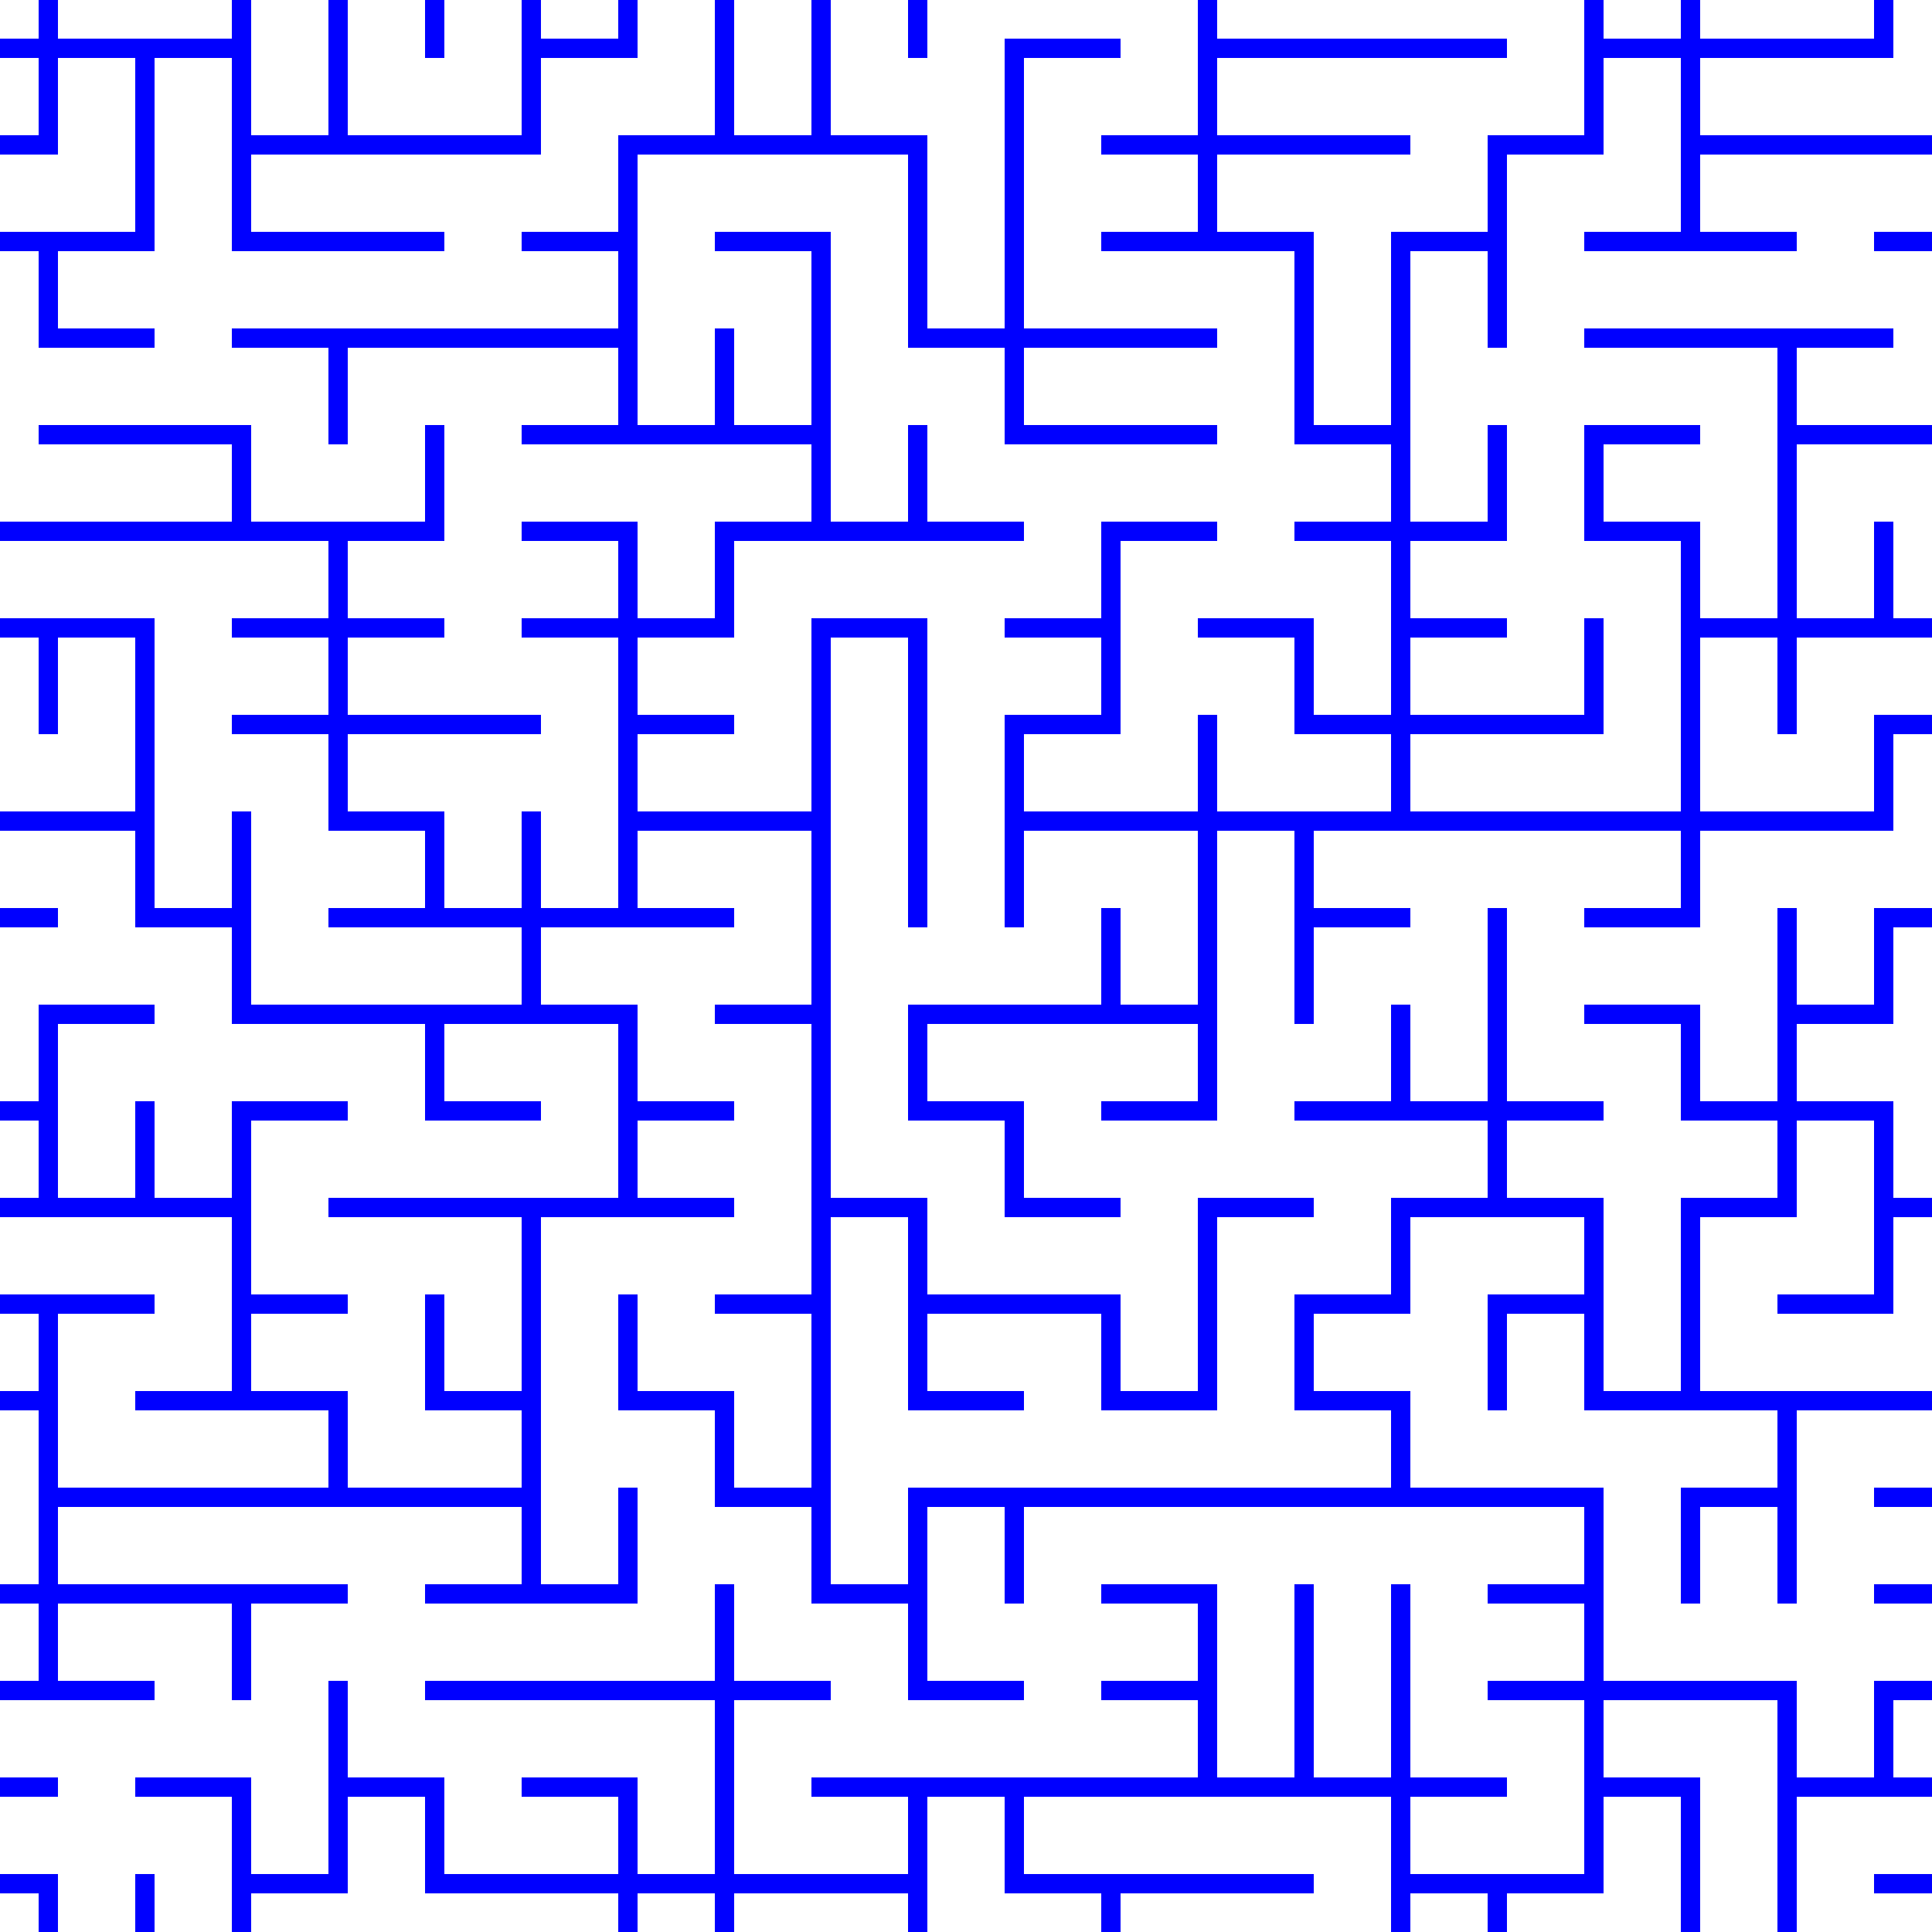
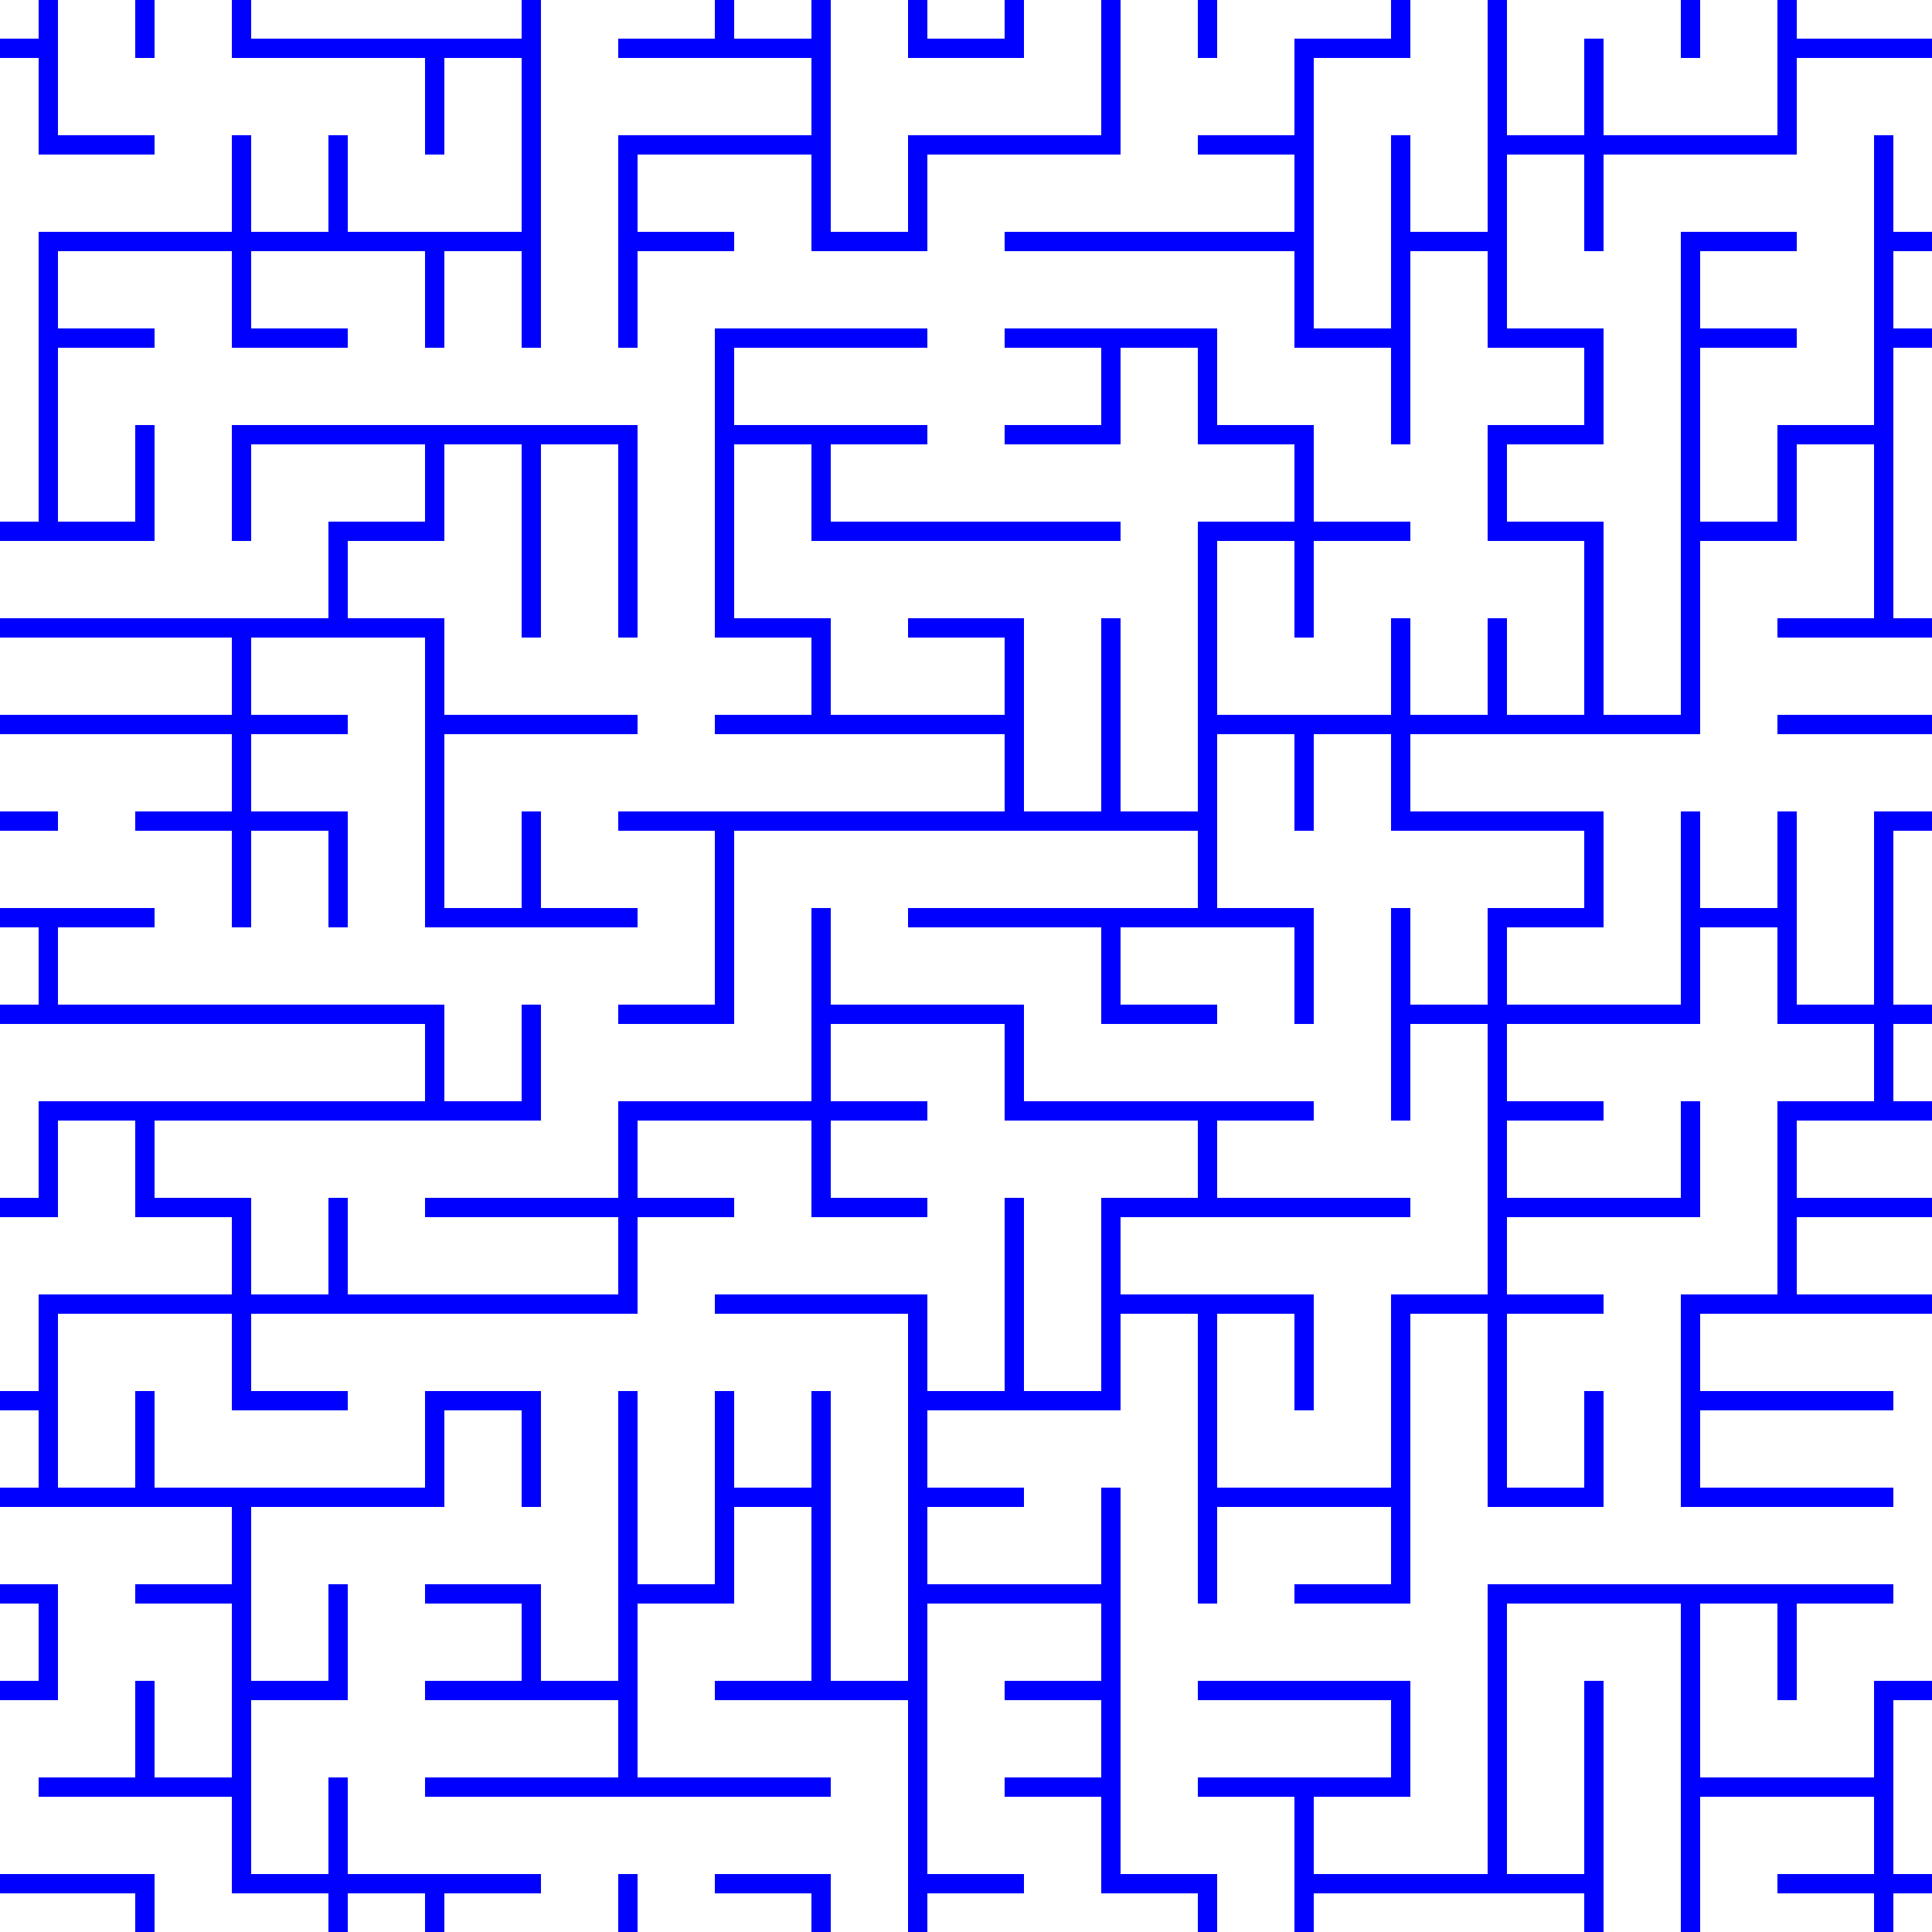
<svg xmlns="http://www.w3.org/2000/svg" width="400" height="400">
  <defs>
    <clipPath id="a">
-       <path d="M0 400h400V0H0z" />
+       <path fill="none" stroke="#000" d="M0 400h400V0H0z" />
    </clipPath>
  </defs>
  <g clip-path="url(#a)">
-     <path d="M8 408h-20v4h64v-20h20v-20h16v20h40v16H68v4h64v-20h16v20h4v-20h36v16h-20v4h24v-40h16v20h20v16h-20v4h24v-20h40v-4h-60v-16h76v36h-40v4h44v-20h16v20h24v-4h-20v-16h20v-20h16v40h4v-44h-20v-16h36v60h4v-40h36v16h-20v4h20v16h-20v4h24v-44h-20v-16h20v-4h-24v20h-16v-20h-40v-40h-40v-20h-20v-16h20v-20h36v16h-20v24h4v-20h16v20h40v16h-20v24h4v-20h16v20h4v-40h36v16h-20v4h20v16h-20v4h24v-44h-60v-36h20v-20h16v36h-20v4h24v-20h16v20h4v-44h-4v20h-16v-20h-20v-16h20v-20h16v20h4v-64h-24v20h-36v-36h16v20h4v-20h40v-4h-20v-20h-4v20h-16V92h36v20h4V88h-40V72h20v-4h-64v4h40v56h-16v-20h-20V92h20v-4h-24v24h20v56h-56v-16h40v-24h-4v20h-36v-16h20v-4h-20v-16h20V88h-4v20h-16V52h16v20h4V32h20V12h16v36h-20v4h44v-4h-20V32h56v16h-20v4h20v20h4V8h-4v20h-56V12h40V-8h20v-4h-44v4h20V8h-36v-20h-4V8h-16v-20h-4v40h-20v20h-20v40h-16V48h-20V32h40v-4h-40V12h60V8h-60V-8h60v-4H208v4h40v36h-20v4h20v16h-20v4h40v40h20v16h-20v4h20v36h-16v-20h-24v4h20v20h20v16h-36v-20h-4v20h-36v-16h20v-40h20v-4h-24v20h-20v4h20v16h-20v44h4v-20h36v36h-16v-20h-4v20h-40v24h20v20h24v-4h-20v-20h-20v-16h56v16h-20v4h24v-60h16v40h4v-20h20v-4h-20v-16h76v16h-20v4h24v-20h40v-20h16v36h-20v20h-16v-20h-4v40h-16v-20h-24v4h20v20h20v16h-20v40h-16v-40h-20v-16h20v-4h-20v-40h-4v40h-16v-20h-4v20h-20v4h40v16h-20v20h-20v24h20v16H188v20h-16v-76h16v40h24v-4h-20v-16h36v20h24v-40h20v-4h-24v40h-16v-20h-40v-20h-20V132h16v60h4v-64h-24v40h-36v-16h20v-4h-20v-16h20v-20h60v-4h-20V88h-4v20h-16V48h-24v4h20v36h-16V68h-4v20h-16V32h56v40h20v20h44v-4h-40V72h40v-4h-40V12h20V8h-24v60h-16V28h-20V-8h16v20h4v-24h-24v40h-16v-40h-4v40h-20v20h-20v4h20v16H48v4h20v20h4V72h56v16h-20v4h60v16h-20v20h-16v-20h-24v4h20v16h-20v4h20v56h-16v-20h-4v20H92v-20H72v-16h40v-4H72v-16h20v-4H72v-16h20V88h-4v20H52V88H8v4h40v16H-8V52H8v20h24v-4H12V52h20V12h16v40h44v-4H52V32h60V12h20v-24h-4V8h-16v-20H88v24h4V-8h16v36H72v-40h-4v40H52v-40h-4V8H12V-8h20v-4h-44v4H8V8h-20v4H8v16h-20v4h24V12h16v36h-40v64h80v16H48v4h20v16H48v4h20v20h20v16H68v4h40v16H52v-40h-4v20H32v-60h-44v24h4v-20H8v20h4v-20h16v36h-40v24h24v-4H-8v-16h36v20h20v20h40v20h24v-4H92v-16h36v36H68v4h40v36H92v-20h-4v24h20v16H72v-20H52v-16h20v-4H52v-36h20v-4H48v20H32v-20h-4v20H12v-36h20v-4H8v20H-8v-20h-4v24H8v16h-20v4h60v36H28v4h40v16H12v-36h20v-4h-44v4H8v16h-20v4H8v36H-8v-20h-4v24H8v16h-20v24h24v-4H-8v-16h40v-4H12v-16h36v20h4v-20h20v-4H12v-16h96v16H88v4h44v-24h-4v20h-16v-76h40v-4h-20v-16h20v-4h-20v-20h-20v-16h40v-4h-20v-16h36v36h-20v4h20v56h-20v4h20v36h-16v-20h-20v-20h-4v24h20v20h20v20h20v20h24v-4h-20v-36h16v20h4v-20h116v16h-20v4h20v16h-20v4h20v36h-36v-16h20v-4h-20v-40h-4v40h-16v-40h-4v40h-16v-40h-24v4h20v16h-20v4h20v16h-80v4h20v16h-36v-36h20v-4h-20v-20h-4v20H88v4h60v36h-16v-20h-24v4h20v16H92v-20H72v-20h-4v40H52v-20H28v4h20v36H32v-20h-4v20H12v-20h-24v4H8v16" fill="#00f" />
+     <path fill="#00f" d="M-12 412h24v-4H-8v-16h36v20h44v-20h16v20h64v-4h-20v-20h-4v20H92v-16h20v-4H72v-20h-4v20H52v-36h20v-24h-4v20H52v-36h40v-20h16v20h4v-24H88v20H32v-20h-4v20H12v-36h36v20h24v-4H52v-16h80v-20h20v-4h-20v-16h36v20h24v-4h-20v-16h20v-4h-20v-16h36v20h40v16h-20v40h-16v-40h-4v40h-16v-20h-44v4h40v76h-16v-60h-4v20h-16v-20h-4v40h-16v-40h-4v60h-16v-20H88v4h20v16H88v4h40v16H88v4h84v-4h-40v-36h20v-20h16v36h-20v4h40v56h-16v-20h-24v4h20v20h64v-4h-40v-16h20v-4h-20v-56h36v16h-20v4h20v16h-20v4h20v20h20v20h64v-4h-40v-16h56v20h4v-64h-4v40h-16v-56h36v80h4v-40h36v16h-20v4h20v16h-20v4h24v-20h16v20h4v-24h-20v-36h16v20h4v-24h-24v20h-36v-36h16v20h4v-20h20v-4h-84v60h-36v-16h20v-24h-44v4h40v16h-40v4h20v36h-16v-20h-20v-80h-4v20h-36v-16h20v-4h-20v-16h40v-20h16v60h4v-20h36v16h-20v4h24v-60h16v40h24v-24h-4v20h-16v-36h20v-4h-20v-16h40v-24h-4v20h-36v-16h20v-4h-20v-16h40v-20h16v20h20v16h-20v40h-20v44h44v-4h-40v-16h40v-4h-40v-16h56v60h4v-64h-40v-16h40v-4h-40v-16h40v-4h-20v-16h20v-4h-20v-36h16v20h4v-24h-24v40h-16v-40h-4v20h-16v-20h-4v40h-36v-16h20v-24h-40v-16h60v-40h20V92h16v36h-20v4h40v16h-40v4h44v-24h-20V72h16v40h4V68h-20V52h20V28h-4v20h-16V28h-4v60h-20v20h-16V72h20v-4h-20V52h20v-4h-24v100h-16v-40h-20V92h20V68h-20V32h16v20h4V32h40V12h40v-24h-24v4h20V8h-36v-20h-44v4h20v20h4V-8h16v36h-36V8h-4v20h-16v-40h-4v60h-16V28h-4v40h-16V12h20v-24h-24v4h20V8h-20v20h-20v4h20v16h-60v4h60v20h20v20h4V52h16v20h20v16h-20v24h20v36h-16v-20h-4v20h-16v-20h-4v20h-36v-36h16v20h4v-20h20v-4h-20V88h-20V68h-44v4h20v16h-20v4h24V72h16v20h20v16h-20v60h-16v-40h-4v40h-16v-40h-24v4h20v16h-36v-20h-20V92h16v20h64v-4h-60V92h20v-4h-40V72h40v-4h-44v64h20v16h-20v4h60v16h-80v4h20v36h-20v4h24v-40h96v16h-60v4h40v20h24v-4h-20v-16h36v20h4v-24h-20v-36h16v20h4v-20h16v20h40v16h-20v20h-16v-20h-4v44h4v-20h16v56h-20v40h-36v-36h16v20h4v-24h-40v-16h60v-4h-40v-16h20v-4h-60v-20h-40v-20h-4v40h-40v20H88v4h40v16H72v-20h-4v20H52v-20H32v-16h80v-24h-4v20H92v-20H12v-16h20v-4H-8v-16h20v-4H-8v-16h56v16H28v4h20v20h4v-20h16v20h4v-24H52v-16h20v-4H52v-16h36v60h44v-4h-20v-20h-4v20H92v-36h40v-4H92v-20H72v-16h20V92h16v40h4V92h16v40h4V88H48v24h4V92h36v16H68v20H-8v-16h40V88h-4v20H12V72h20v-4H12V52h36v20h24v-4H52V52h36v20h4V52h16v20h4V-8h36V8h-20v4h40v16h-40v44h4V52h20v-4h-20V32h36v20h24V32h40V-8h16v20h4v-24h-24v40h-40v20h-16V-8h16v20h24v-24h-4V8h-16v-20h-24V8h-16v-20H88v4h20V8H52V-8h20v-4h-84v4H8V8h-20v64h4V12H8v20h24v-4H12V-8h16v20h4V-8h16v20h40v20h4V12h16v36H72V28h-4v20H52V28h-4v20H8v60H-8V88h-4v44h60v16h-60v44H8v16h-20v4H88v16H8v20H-8v-20h-4v44h4v-20h20v-20h16v20h20v16H8v20h-20v4H8v16h-20v24H8v16h-20v4h24v-24H-8v-16h56v16H28v4h20v36H32v-20h-4v20H8v4h40v20h20v16H32v-20H-8v-20h-4z" />
  </g>
</svg>
